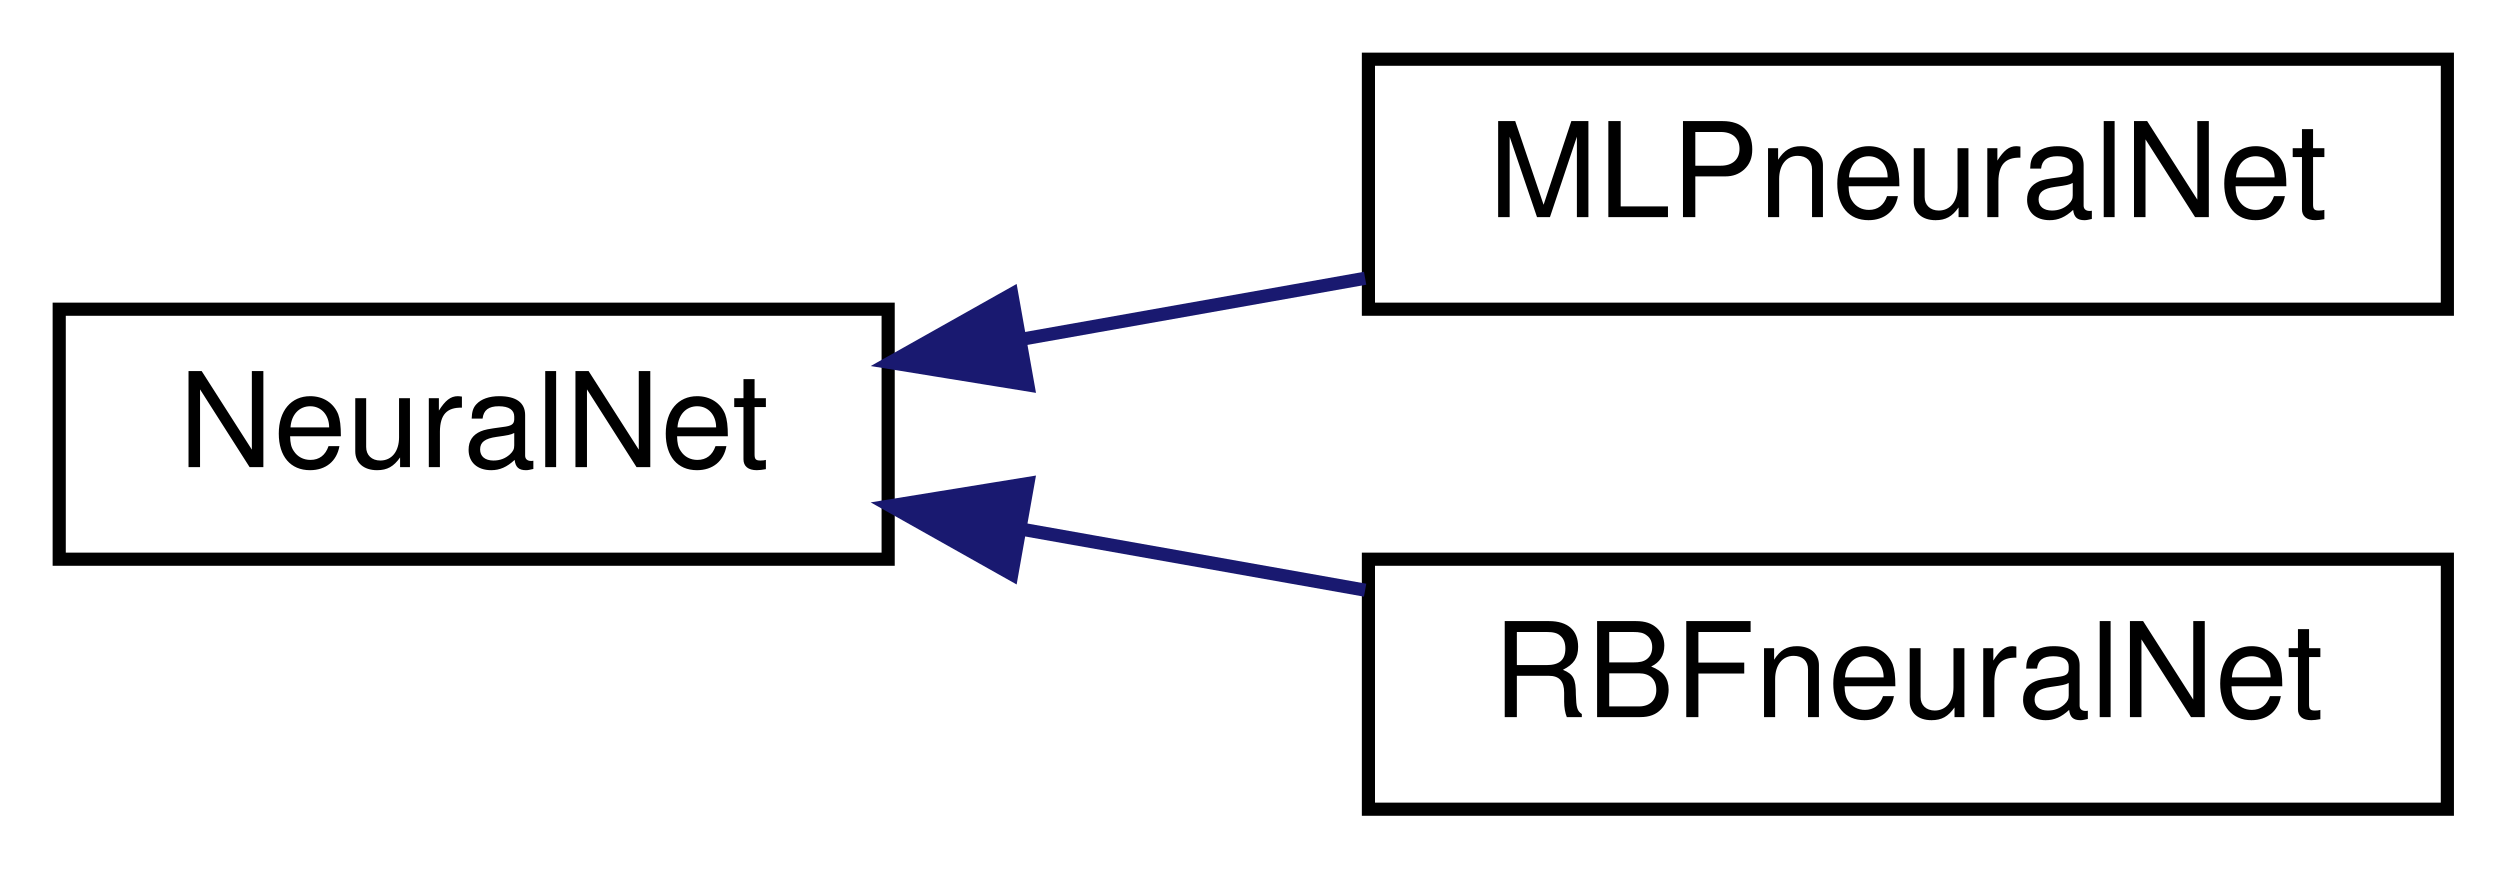
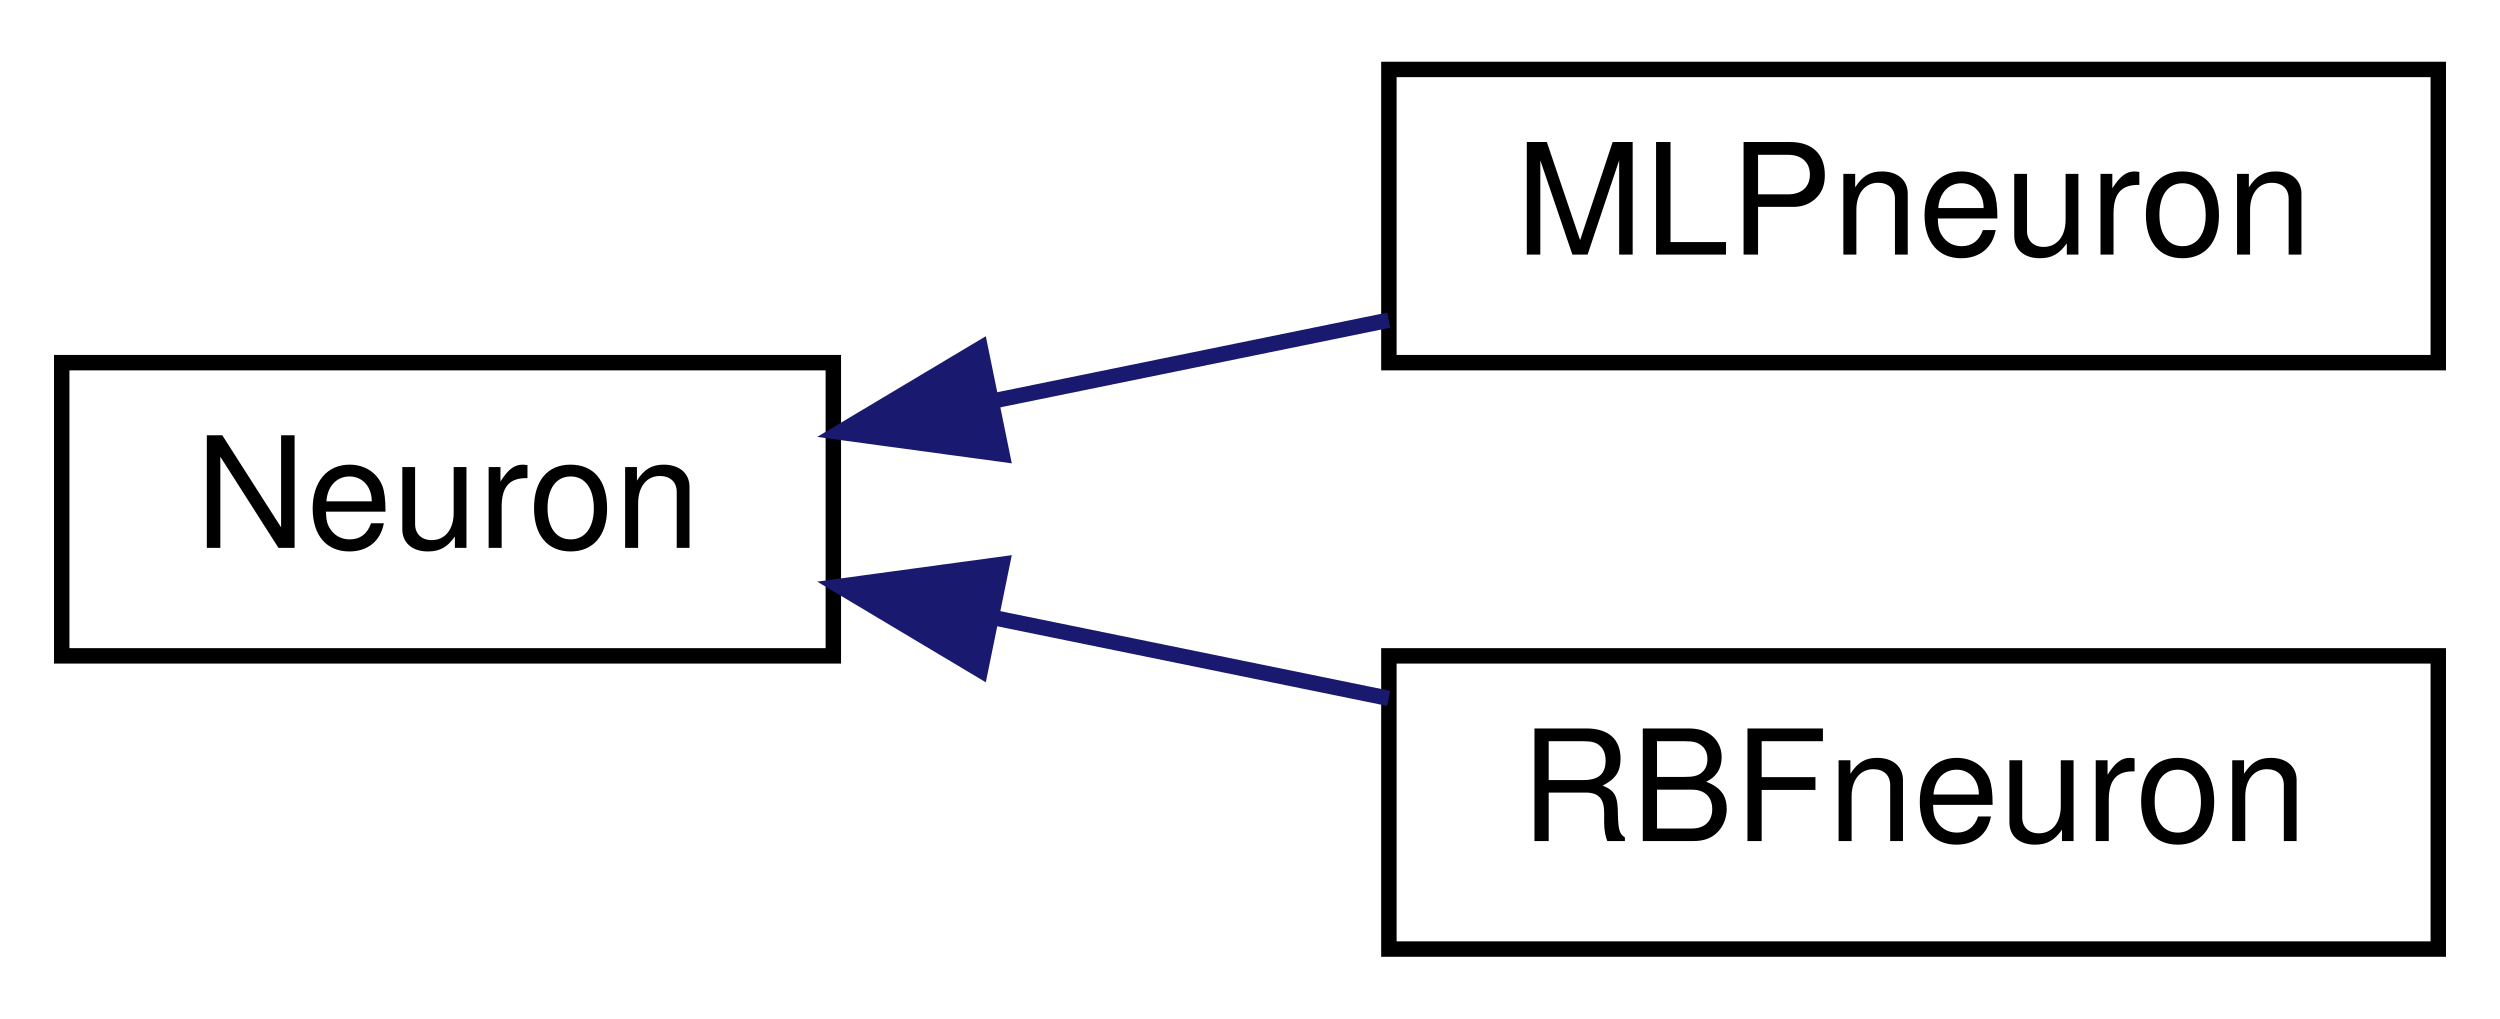
- <svg xmlns="http://www.w3.org/2000/svg" xmlns:xlink="http://www.w3.org/1999/xlink" width="190pt" height="66pt" viewBox="0.00 0.00 190.00 66.00">
+ <svg xmlns="http://www.w3.org/2000/svg" xmlns:xlink="http://www.w3.org/1999/xlink" width="162pt" height="66pt" viewBox="0.00 0.00 162.00 66.00">
  <g id="graph1" class="graph" transform="scale(1 1) rotate(0) translate(4 62)">
-     <polygon fill="white" stroke="white" points="-4,5 -4,-62 187,-62 187,5 -4,5" />
+     <polygon fill="white" stroke="white" points="-4,5 -4,-62 159,-62 159,5 -4,5" />
    <g id="node1" class="node">
-       <a xlink:href="class_neural_net.html" target="_top" xlink:title="NeuralNet">
-         <polygon fill="white" stroke="black" points="0.5,-19.5 0.5,-38.5 63.5,-38.5 63.5,-19.5 0.5,-19.5" />
-         <text text-anchor="middle" x="32" y="-26.5" font-family="Helvetica,sans-Serif" font-size="10.00">NeuralNet</text>
+       <a xlink:href="class_neuron.html" target="_top" xlink:title="class Neuron -">
+         <polygon fill="white" stroke="black" points="0,-19.5 0,-38.5 50,-38.5 50,-19.5 0,-19.5" />
+         <text text-anchor="middle" x="25" y="-26.5" font-family="Helvetica,sans-Serif" font-size="10.00">Neuron</text>
      </a>
    </g>
    <g id="node3" class="node">
-       <a xlink:href="class_m_l_pneural_net.html" target="_top" xlink:title="MLPneuralNet">
-         <polygon fill="white" stroke="black" points="100,-38.5 100,-57.5 182,-57.5 182,-38.5 100,-38.5" />
-         <text text-anchor="middle" x="141" y="-45.5" font-family="Helvetica,sans-Serif" font-size="10.00">MLPneuralNet</text>
+       <a xlink:href="class_m_l_pneuron.html" target="_top" xlink:title="class MLPneuron -">
+         <polygon fill="white" stroke="black" points="86,-38.5 86,-57.5 154,-57.5 154,-38.5 86,-38.5" />
+         <text text-anchor="middle" x="120" y="-45.5" font-family="Helvetica,sans-Serif" font-size="10.00">MLPneuron</text>
      </a>
    </g>
    <g id="edge2" class="edge">
-       <path fill="none" stroke="midnightblue" d="M73.761,-36.238C82.277,-37.75 91.251,-39.344 99.749,-40.853" />
-       <polygon fill="midnightblue" stroke="midnightblue" points="74.12,-32.747 63.662,-34.445 72.896,-39.639 74.12,-32.747" />
+       <path fill="none" stroke="midnightblue" d="M60.306,-36.009C68.697,-37.723 77.658,-39.554 85.987,-41.255" />
+       <polygon fill="midnightblue" stroke="midnightblue" points="60.933,-32.565 50.435,-33.992 59.532,-39.423 60.933,-32.565" />
    </g>
    <g id="node5" class="node">
-       <a xlink:href="class_r_b_fneural_net.html" target="_top" xlink:title="RBFneuralNet">
-         <polygon fill="white" stroke="black" points="100,-0.5 100,-19.5 182,-19.5 182,-0.5 100,-0.5" />
-         <text text-anchor="middle" x="141" y="-7.5" font-family="Helvetica,sans-Serif" font-size="10.00">RBFneuralNet</text>
+       <a xlink:href="class_r_b_fneuron.html" target="_top" xlink:title="class RBFneuron -">
+         <polygon fill="white" stroke="black" points="86,-0.5 86,-19.5 154,-19.5 154,-0.5 86,-0.5" />
+         <text text-anchor="middle" x="120" y="-7.5" font-family="Helvetica,sans-Serif" font-size="10.00">RBFneuron</text>
      </a>
    </g>
    <g id="edge4" class="edge">
-       <path fill="none" stroke="midnightblue" d="M73.761,-21.762C82.277,-20.25 91.251,-18.656 99.749,-17.147" />
-       <polygon fill="midnightblue" stroke="midnightblue" points="72.896,-18.361 63.662,-23.555 74.12,-25.253 72.896,-18.361" />
+       <path fill="none" stroke="midnightblue" d="M60.306,-21.991C68.697,-20.277 77.658,-18.446 85.987,-16.745" />
+       <polygon fill="midnightblue" stroke="midnightblue" points="59.532,-18.577 50.435,-24.008 60.933,-25.435 59.532,-18.577" />
    </g>
  </g>
</svg>
